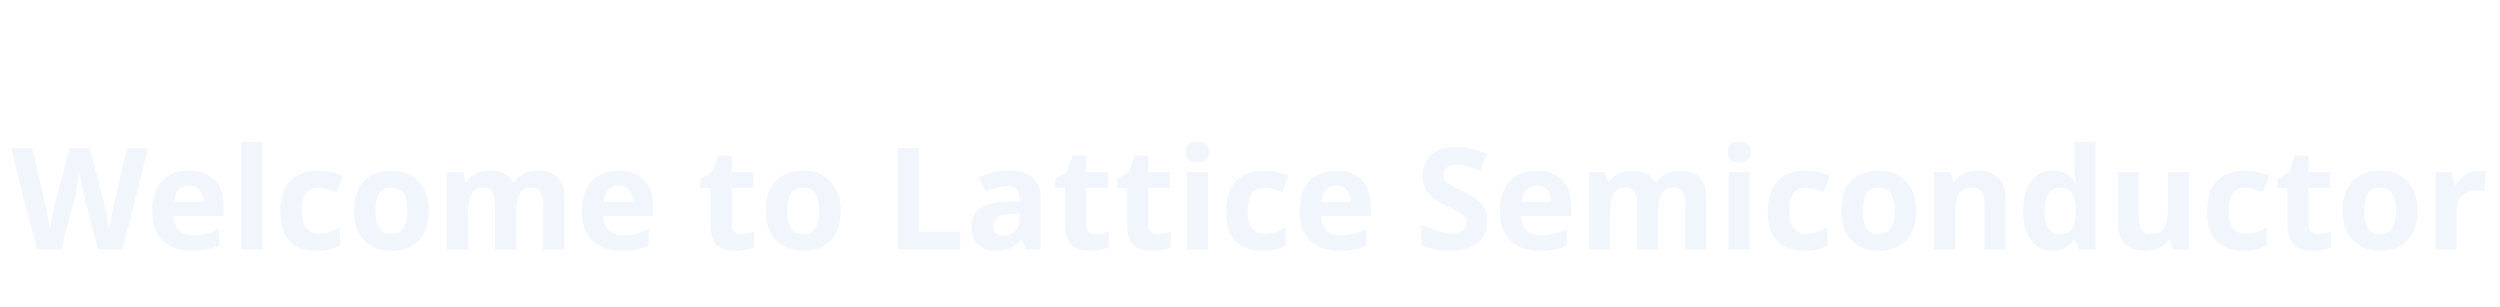
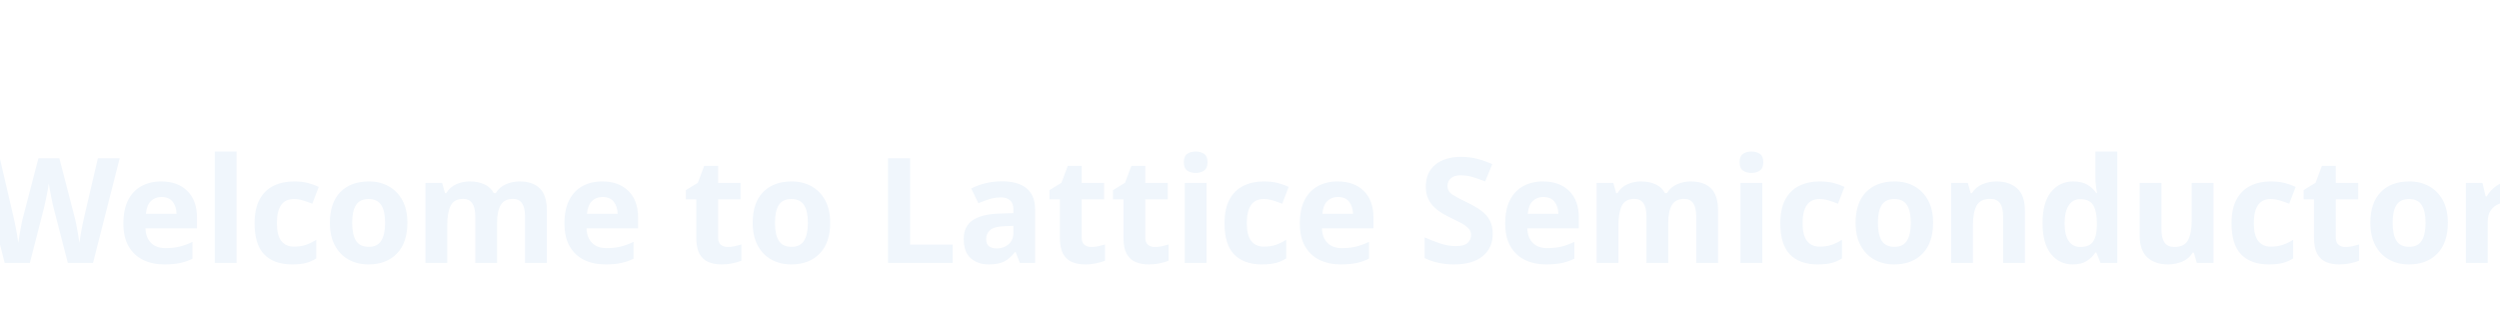
- <svg xmlns="http://www.w3.org/2000/svg" width="882" height="108" viewBox="0 0 882 108">
-   <text x="441" y="88" text-anchor="middle" fill="#F0F6FC" font-family="'Segoe UI', -apple-system, BlinkMacSystemFont, 'Noto Sans', Helvetica, Arial, sans-serif" font-size="50" font-weight="800" letter-spacing="0.2">Welcome to Lattice Semiconductor</text>
+ <svg xmlns="http://www.w3.org/2000/svg" width="580" height="75" viewBox="0 0 580 75">
+   <text x="290" y="61" text-anchor="middle" fill="#F0F6FC" font-family="-apple-system, BlinkMacSystemFont, 'Segoe UI', 'Noto Sans', Helvetica, Arial, sans-serif" font-size="34" font-weight="600">Welcome to Lattice Semiconductor</text>
</svg>
